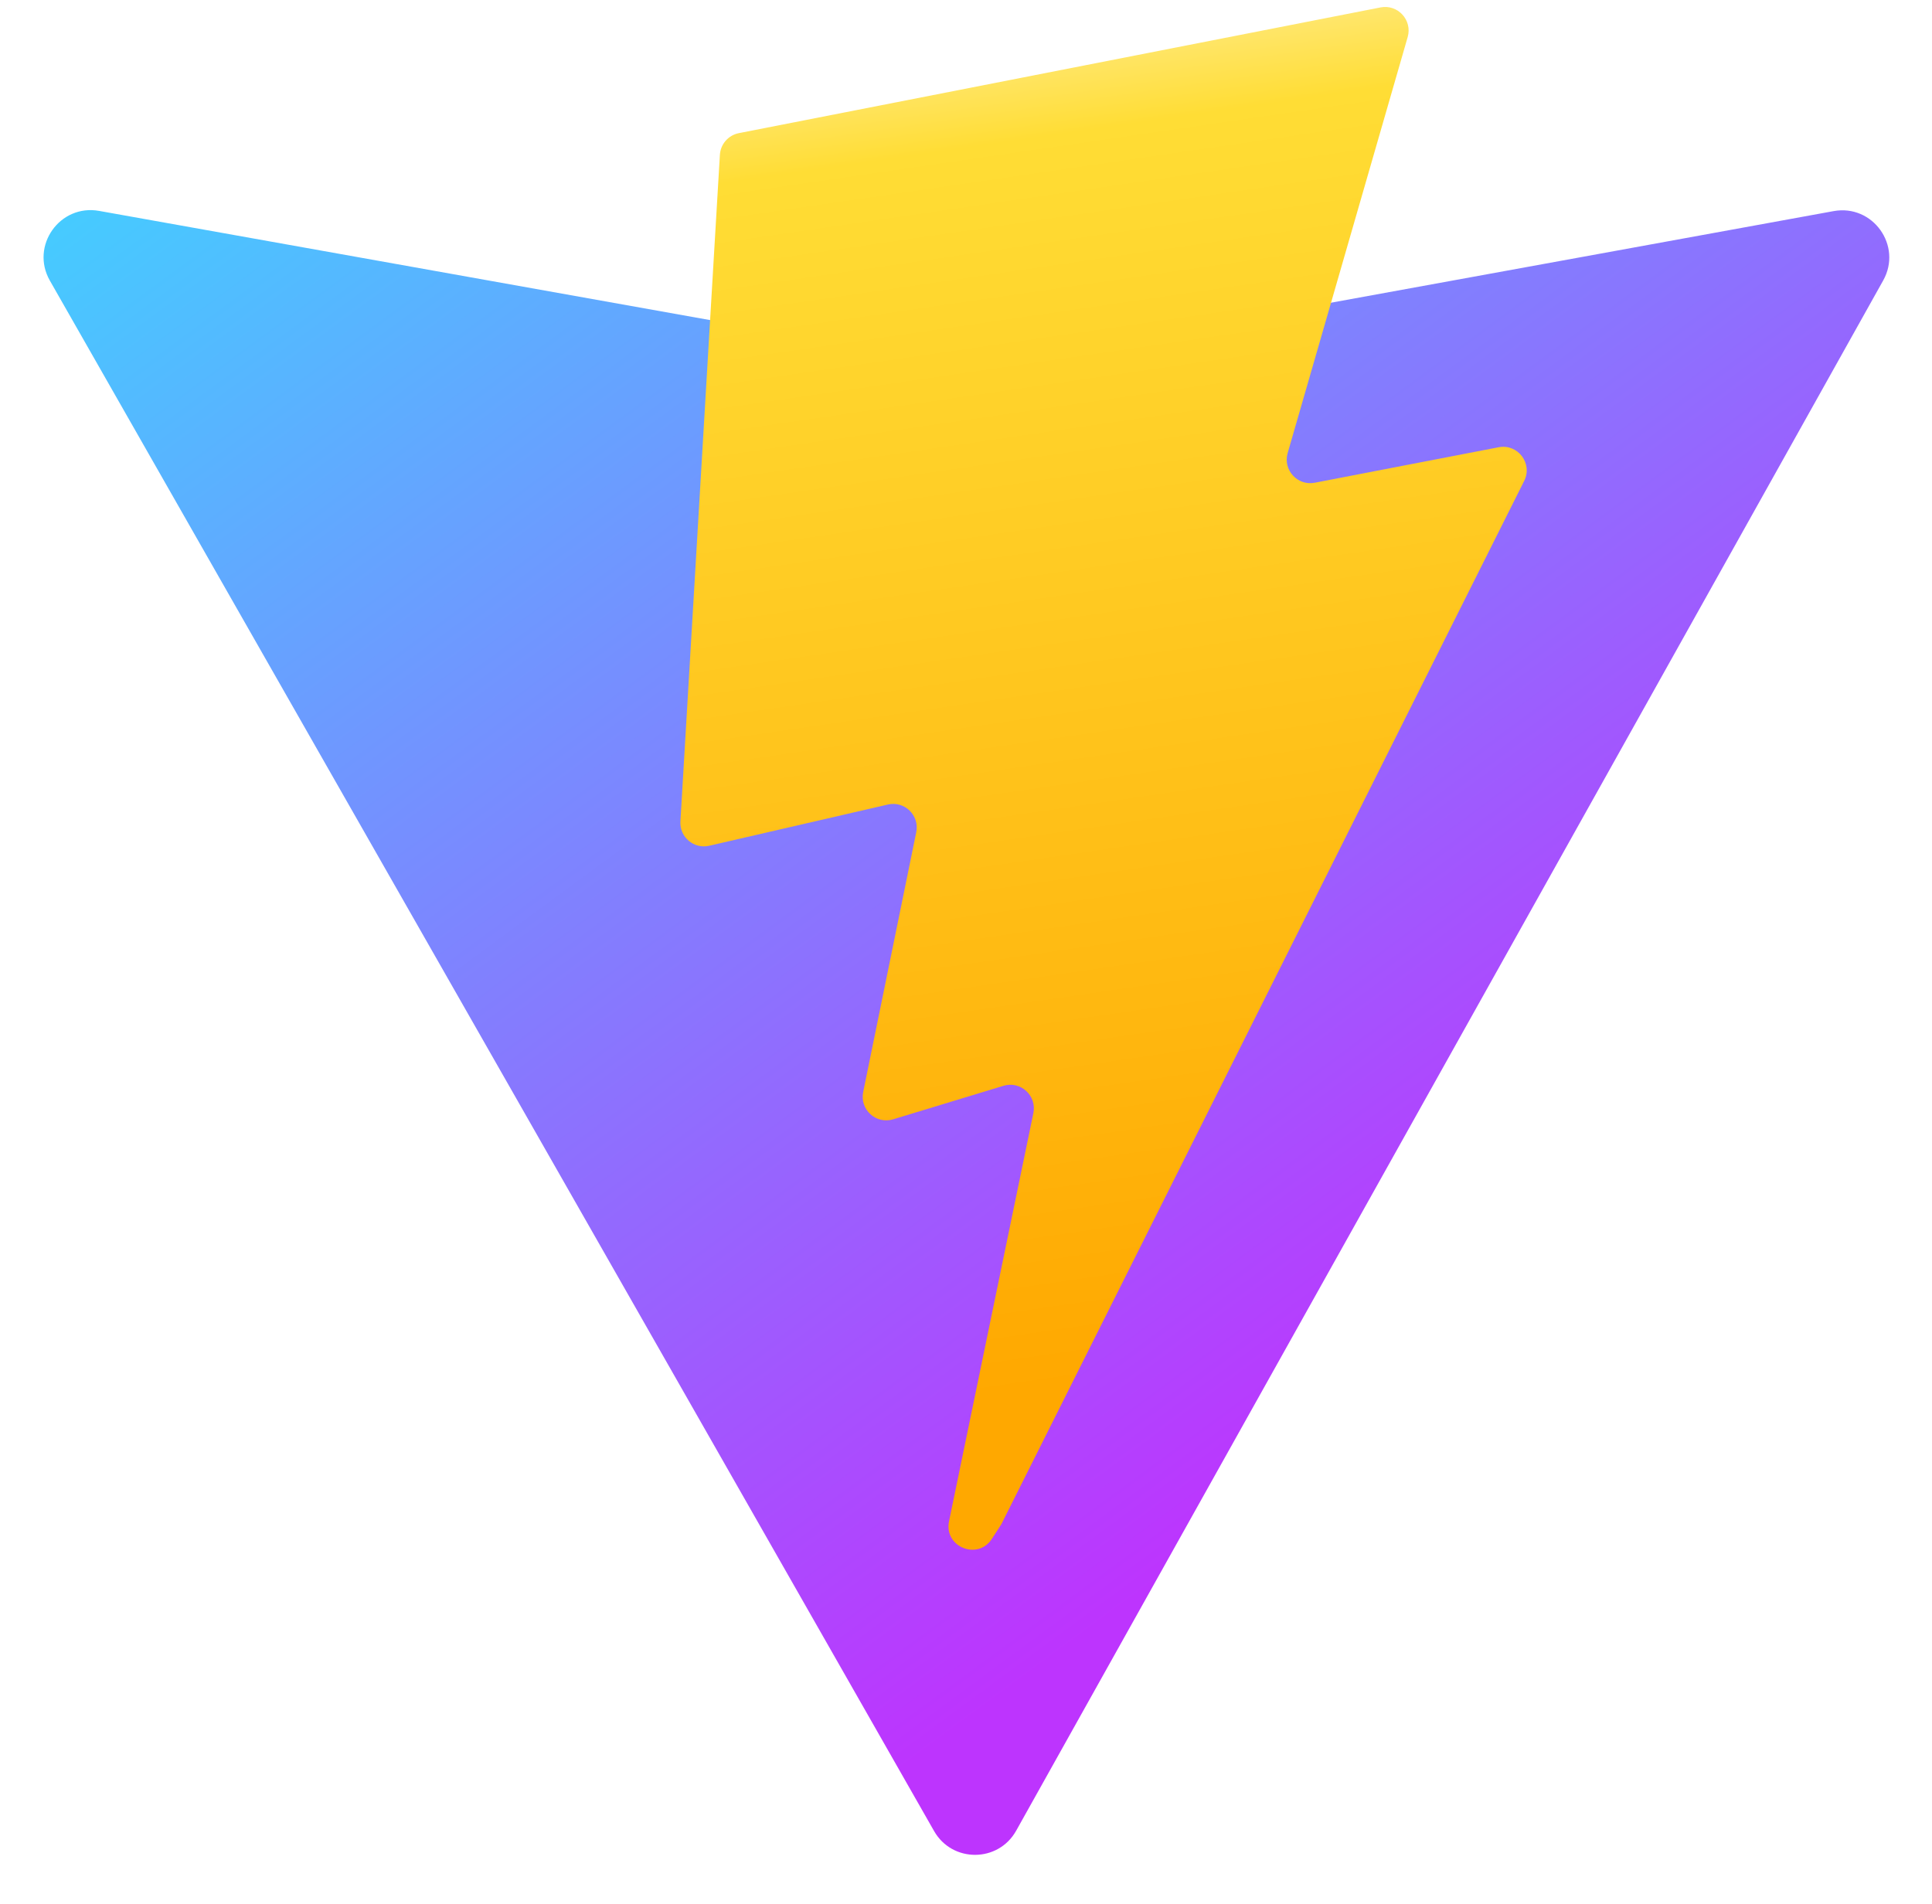
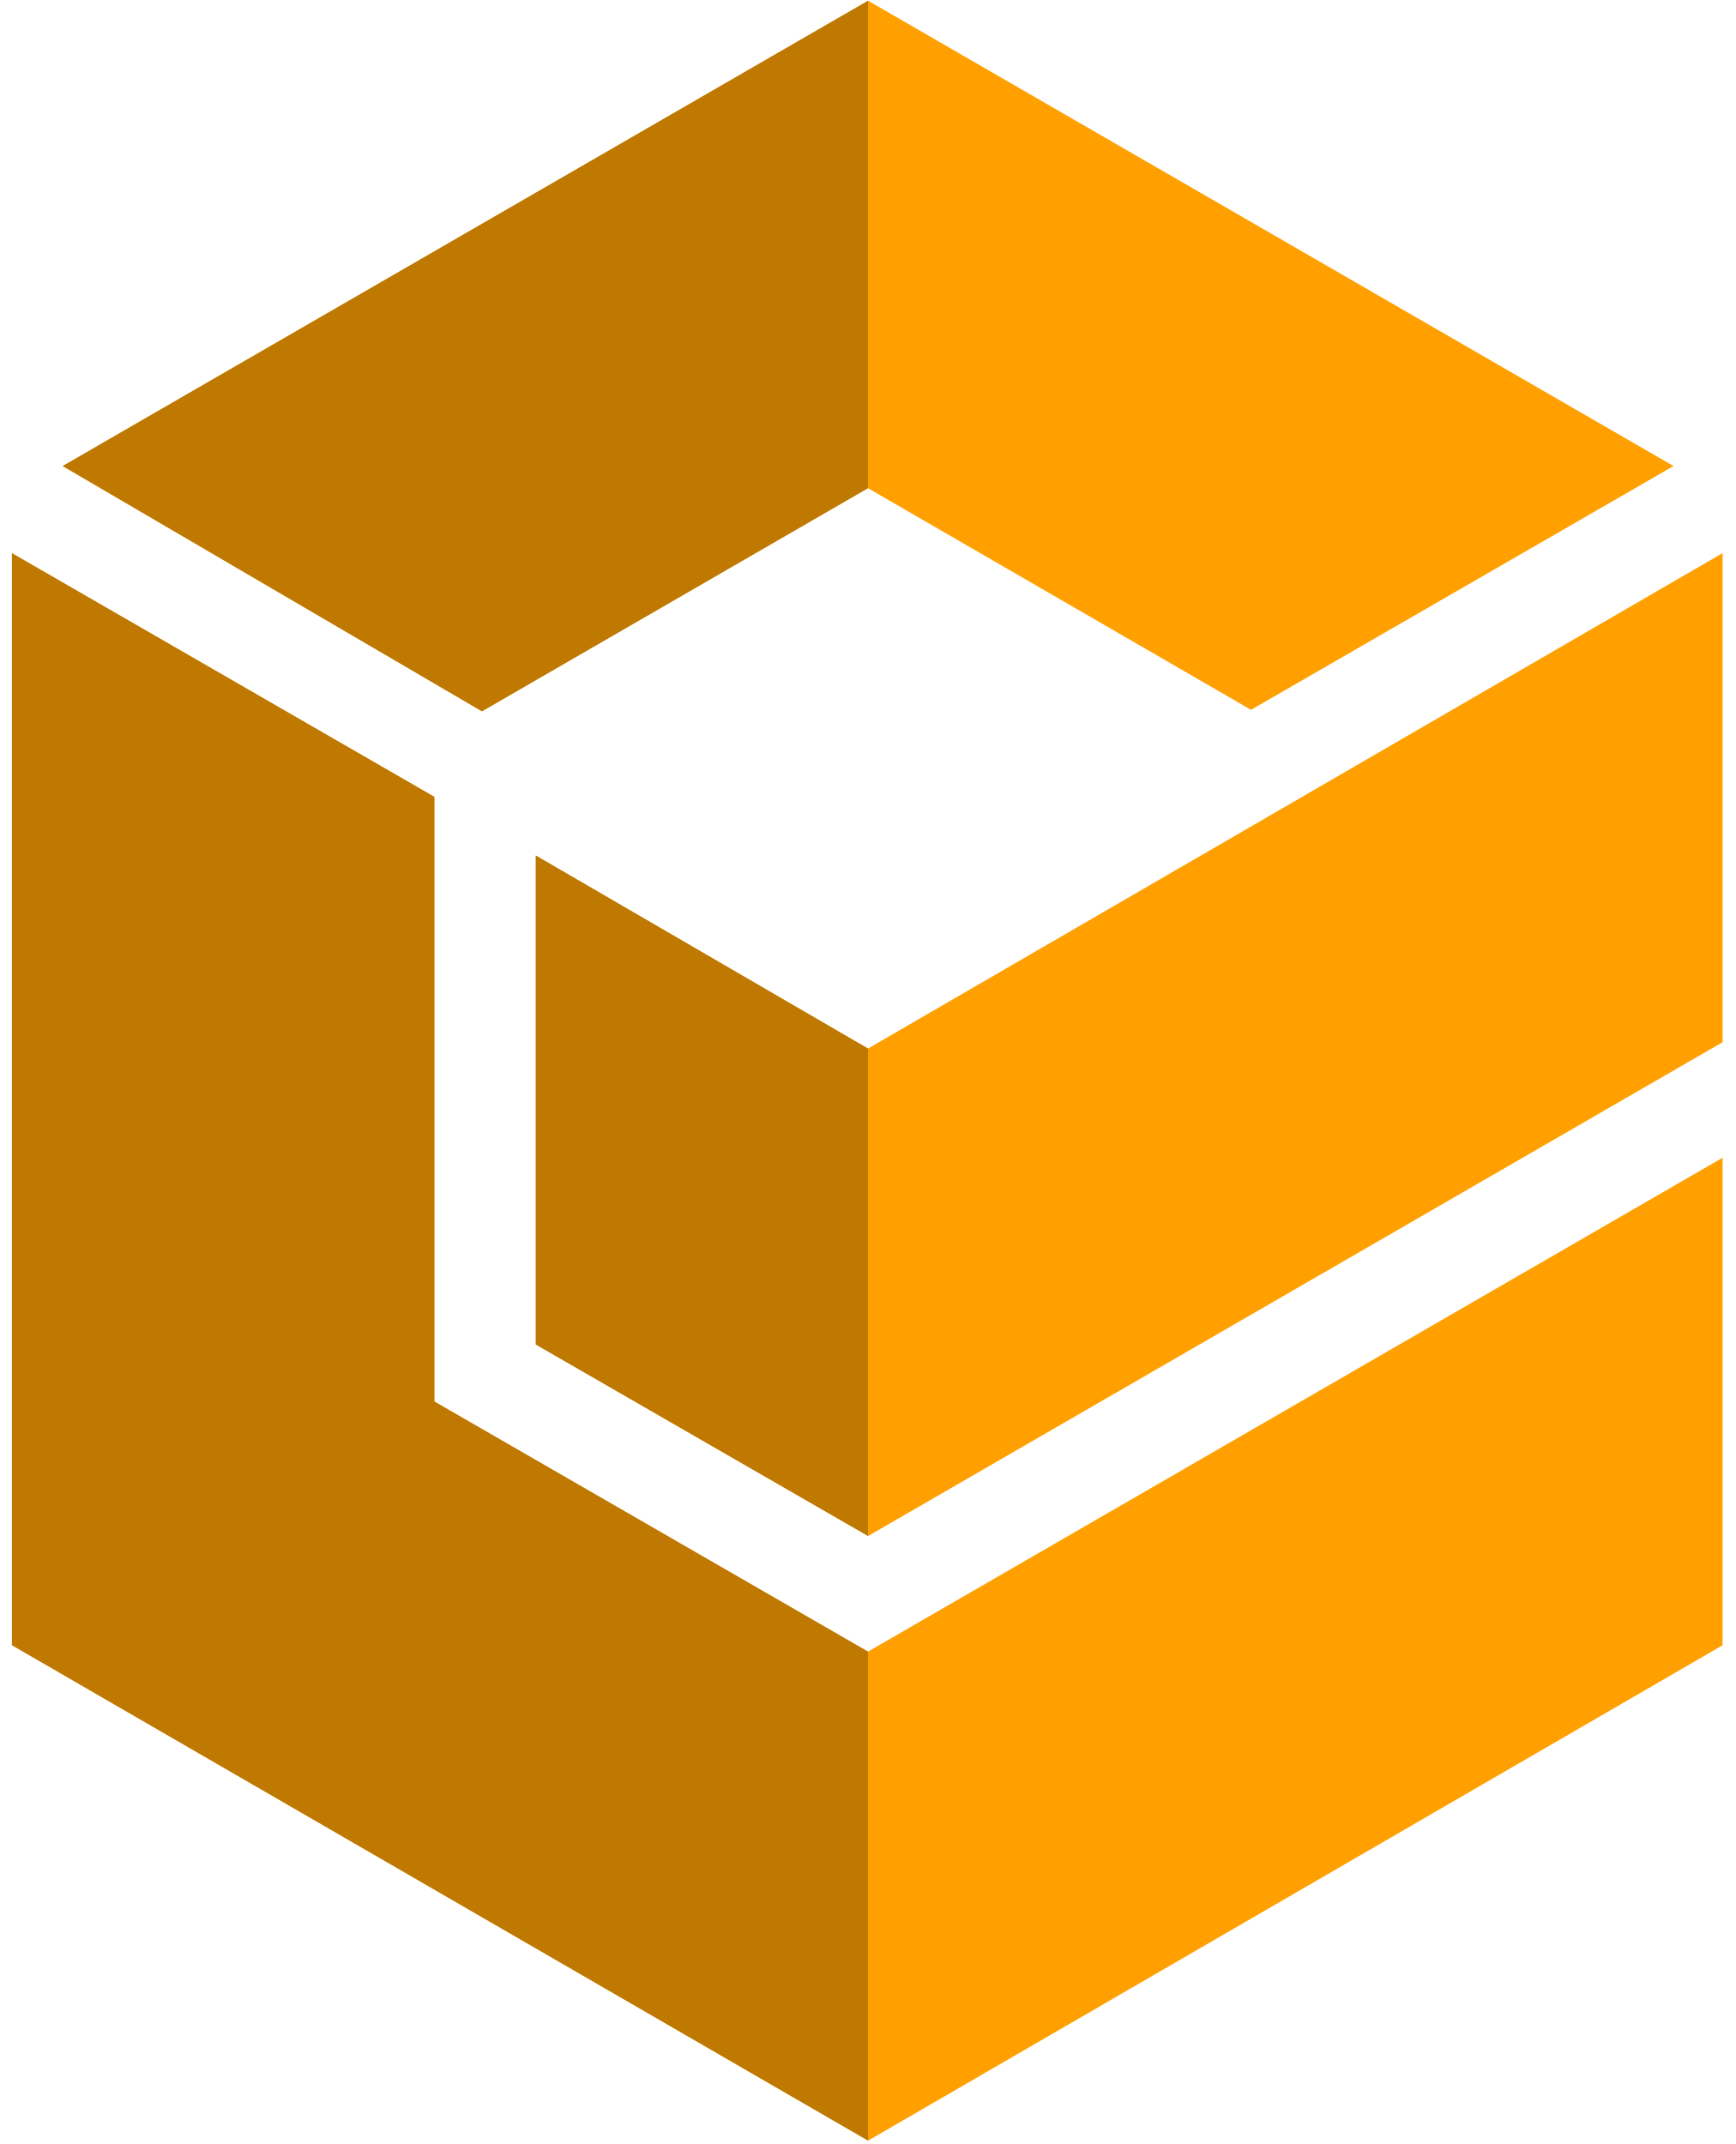
- <svg xmlns="http://www.w3.org/2000/svg" width="410" height="404" viewBox="0 0 410 404" fill="none">
-   <path d="M399.641 59.525L215.643 388.545C211.844 395.338 202.084 395.378 198.228 388.618L10.582 59.556C6.381 52.19 12.68 43.267 21.028 44.759L205.223 77.682C206.398 77.892 207.601 77.89 208.776 77.676L389.119 44.806C397.439 43.289 403.768 52.143 399.641 59.525Z" fill="url(#paint0_linear)" />
-   <path d="M292.965 1.574L156.801 28.255C154.563 28.694 152.906 30.59 152.771 32.866L144.395 174.33C144.198 177.662 147.258 180.248 150.51 179.498L188.42 170.749C191.967 169.931 195.172 173.055 194.443 176.622L183.18 231.775C182.422 235.487 185.907 238.661 189.532 237.56L212.947 230.446C216.577 229.344 220.065 232.527 219.297 236.242L201.398 322.875C200.278 328.294 207.486 331.249 210.492 326.603L212.5 323.5L323.454 102.072C325.312 98.365 322.108 94.137 318.036 94.923L279.014 102.454C275.347 103.161 272.227 99.746 273.262 96.158L298.731 7.867C299.767 4.273 296.636 0.855 292.965 1.574Z" fill="url(#paint1_linear)" />
-   <defs>
-     <linearGradient id="paint0_linear" x1="6" y1="33" x2="235" y2="344" gradientUnits="userSpaceOnUse">
-       <stop stop-color="#41D1FF" />
-       <stop offset="1" stop-color="#BD34FE" />
-     </linearGradient>
-     <linearGradient id="paint1_linear" x1="194.651" y1="8.818" x2="236.076" y2="292.989" gradientUnits="userSpaceOnUse">
-       <stop stop-color="#FFEA83" />
-       <stop offset="0.083" stop-color="#FFDD35" />
-       <stop offset="1" stop-color="#FFA800" />
-     </linearGradient>
-   </defs>
+ <svg xmlns="http://www.w3.org/2000/svg" width="85" height="105" viewBox="0 0 85 105" fill="none">
+   <path d="M42.506 51.35L26.233 41.893V65.846L42.506 75.226L84.351 51.04V27.088L42.506 51.35Z" fill="#FFA000" />
+   <path d="M42.506 23.909L61.259 34.762L81.948 22.824L42.506 0.034L3.064 22.824L23.599 34.839L42.506 23.909Z" fill="#FFA000" />
+   <path d="M21.274 68.637V39.025L0.584 27.088V80.574L42.506 104.837L84.351 80.574V56.699L42.506 80.885L21.274 68.637Z" fill="#FFA000" />
+   <g opacity="0.25">
+     <path d="M42.506 51.35L26.233 41.893V65.846L42.506 75.226V51.35Z" fill="black" />
+     <path d="M42.506 23.909V0.034L3.064 22.824L23.599 34.839L42.506 23.909Z" fill="black" />
+     <path d="M21.274 68.637V39.025L0.584 27.088V80.574L42.506 104.837V80.885L21.274 68.637Z" fill="black" />
+   </g>
</svg>
